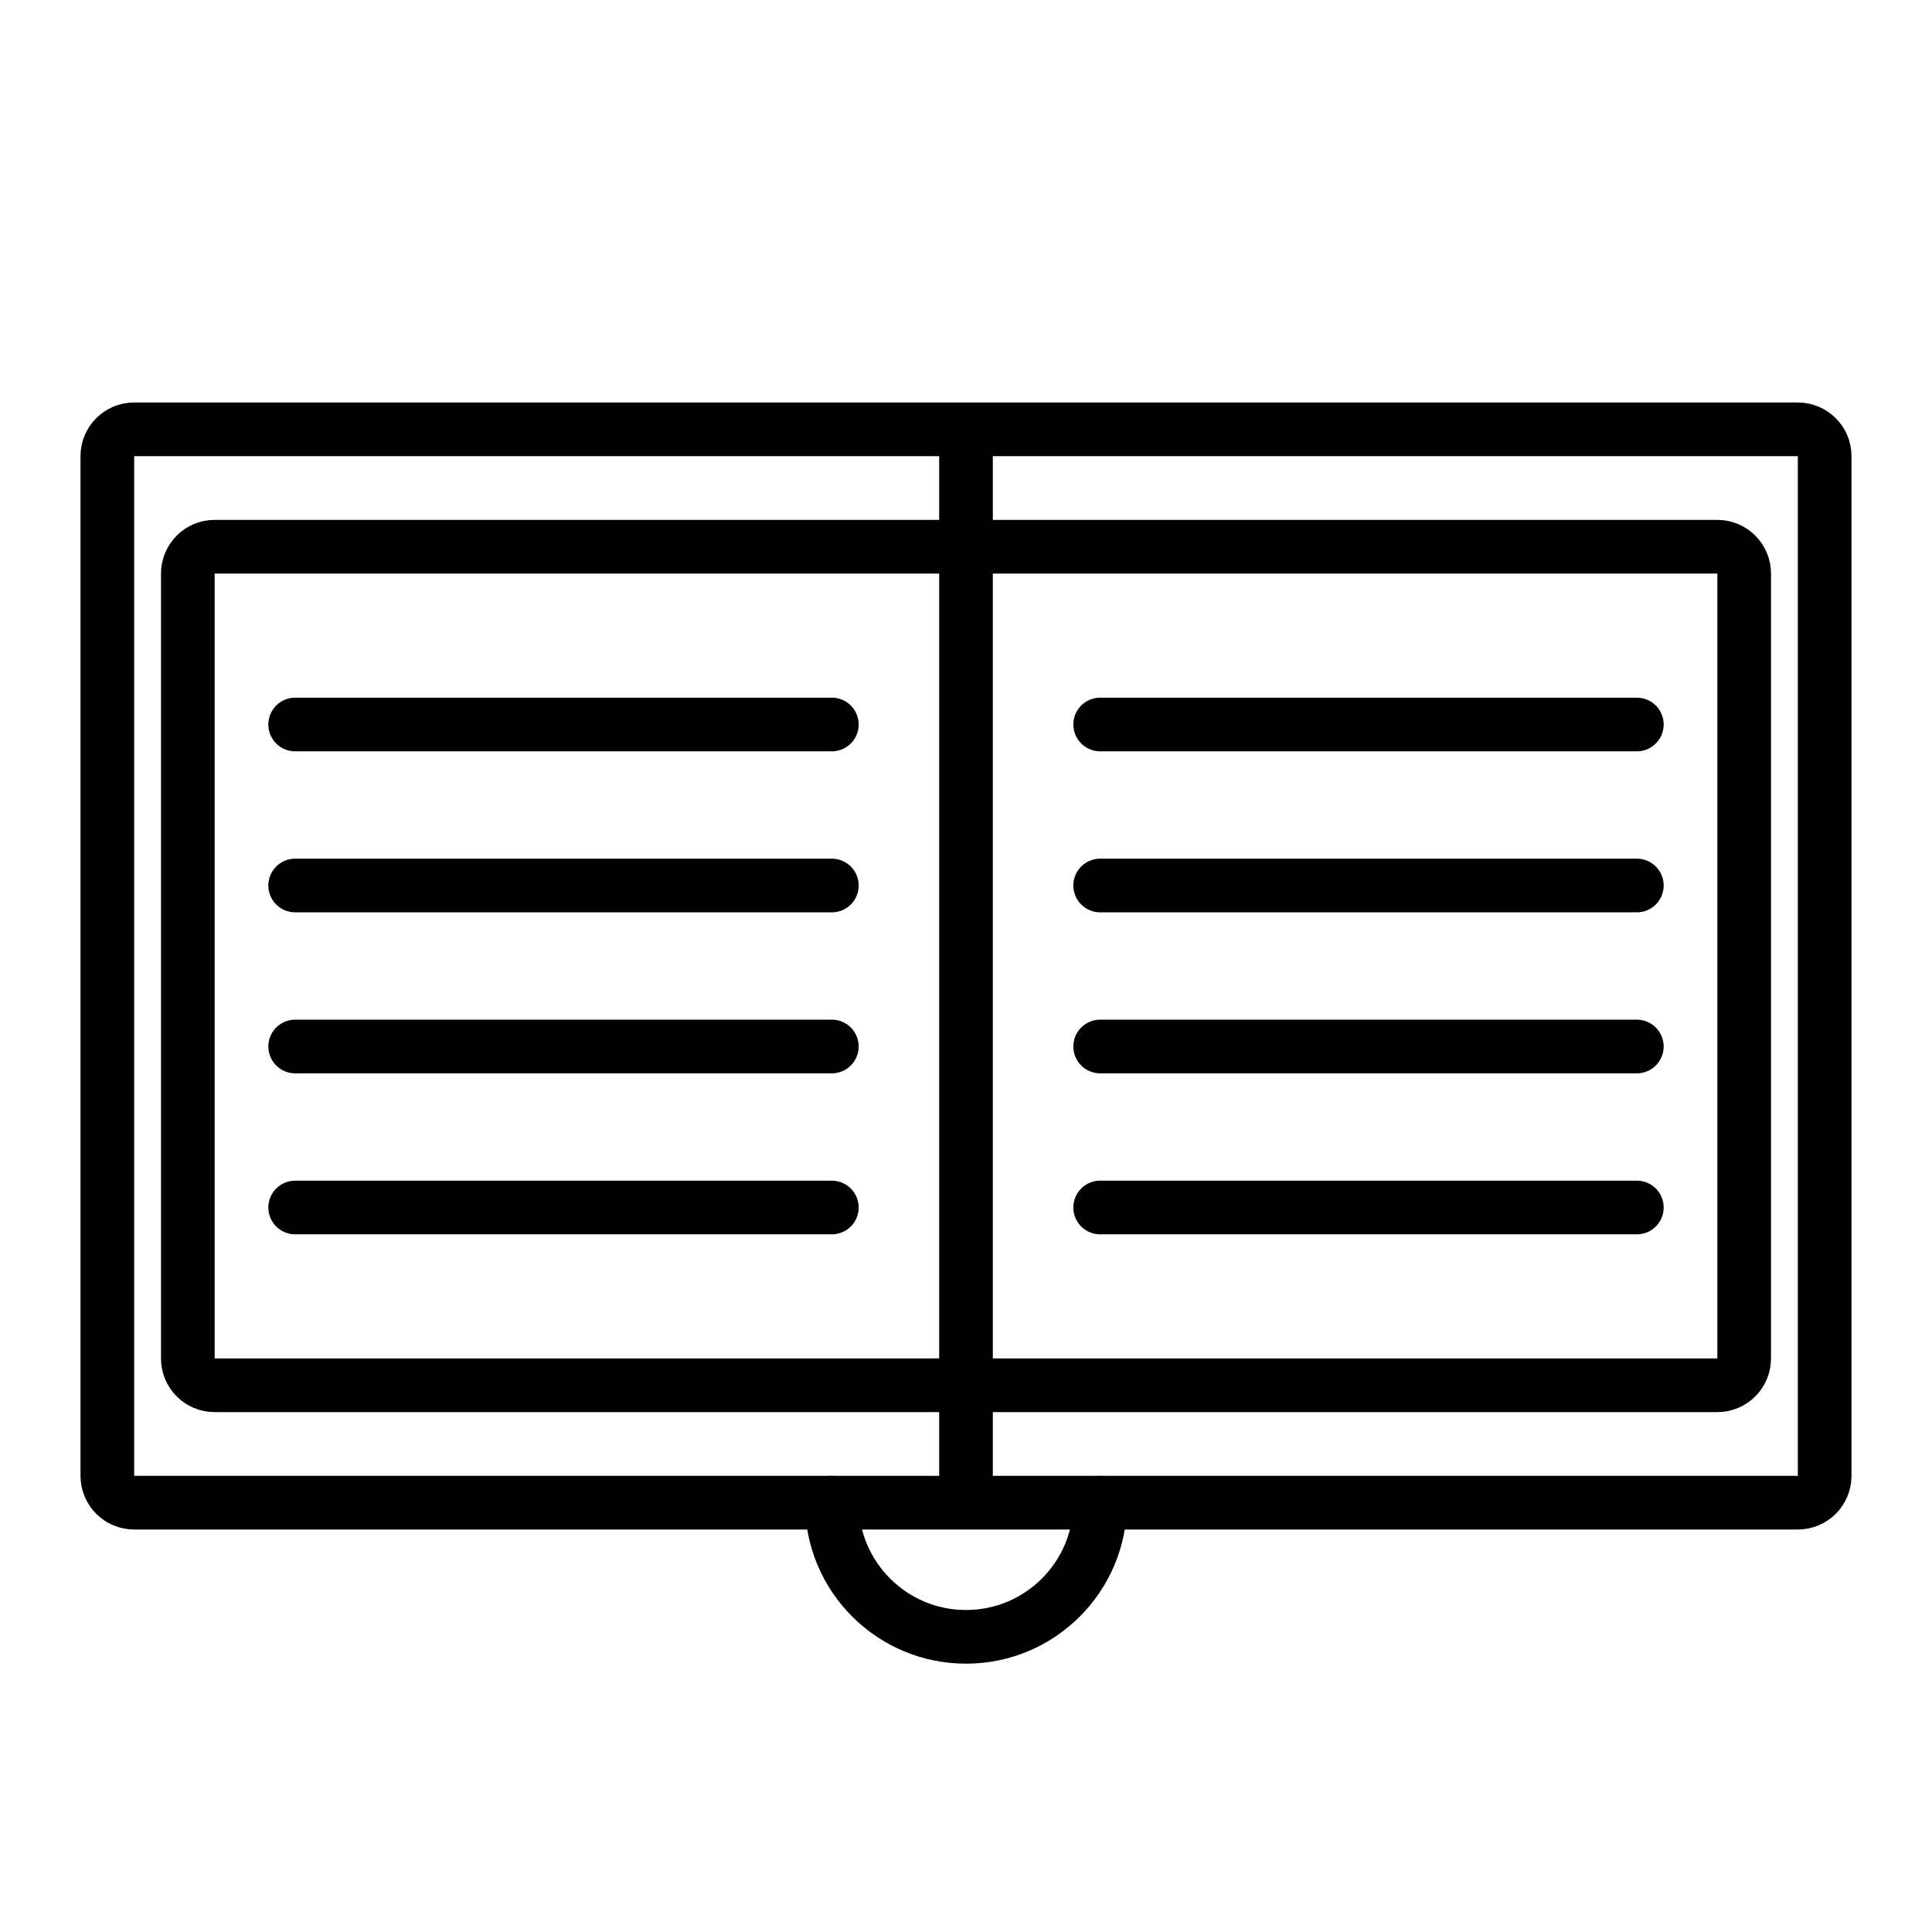
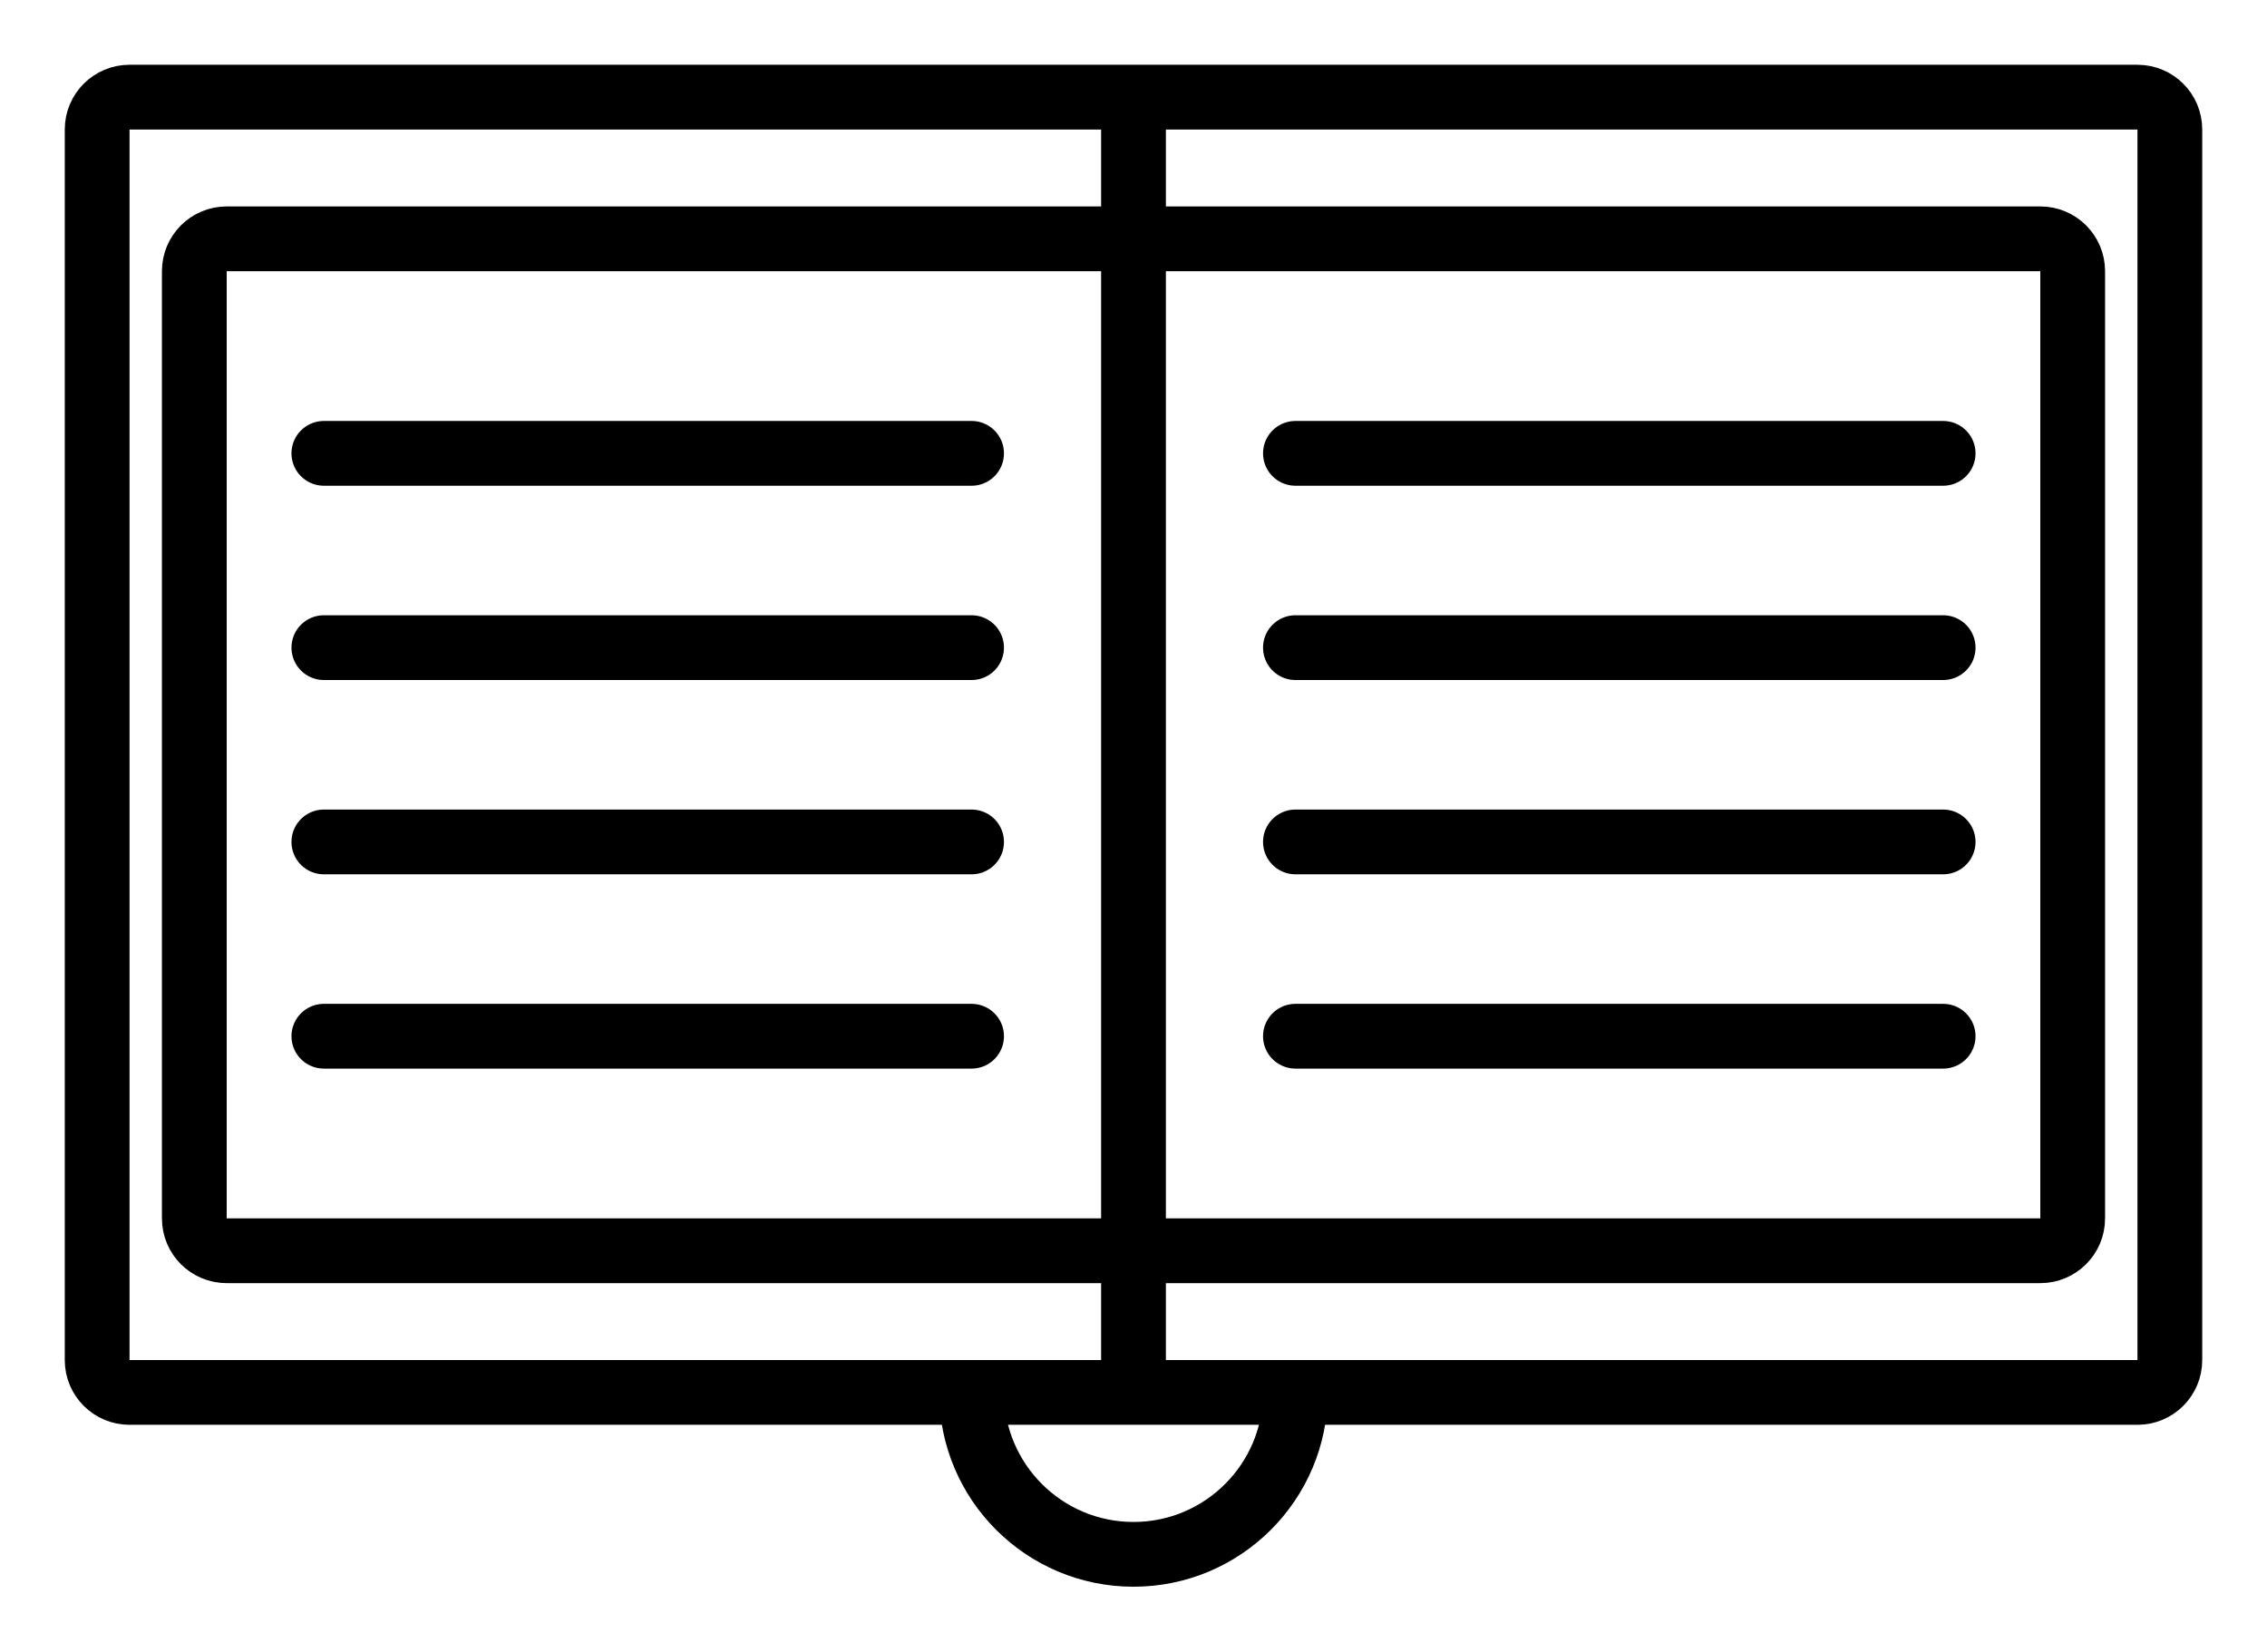
- <svg xmlns="http://www.w3.org/2000/svg" id="emoji" viewBox="0 0 72 72">
+ <svg xmlns="http://www.w3.org/2000/svg" id="emoji" viewBox="1.0 13.0 70.0 51.0">
  <g id="line">
    <path fill="none" stroke="#000000" stroke-width="2" stroke-linecap="round" stroke-linejoin="round" stroke-miterlimit="10" d="M41,56c0,2.761-2.239,5-5,5s-5-2.239-5-5" />
    <path fill="none" stroke="#000000" stroke-width="2" stroke-linecap="round" stroke-linejoin="round" stroke-miterlimit="10" d="M67.001,56H4.998C4.447,56,4,55.553,4,55.002v-38.003C4,16.447,4.447,16,4.998,16h62.003C67.553,16,68,16.447,68,16.998 v38.003C68,55.553,67.553,56,67.001,56z" />
    <path fill="none" stroke="#000000" stroke-width="2" stroke-linecap="round" stroke-linejoin="round" stroke-miterlimit="10" d="M64.001,51.625H7.998C7.447,51.625,7,51.178,7,50.627v-29.253c0-0.551,0.447-0.999,0.999-0.999h56.003 C64.553,20.375,65,20.822,65,21.373v29.253C65,51.178,64.553,51.625,64.001,51.625z" />
    <line fill="none" stroke="#000000" stroke-width="2" stroke-linecap="round" stroke-linejoin="round" stroke-miterlimit="10" x1="36" y1="17" x2="36" y2="55" />
    <line fill="none" stroke="#000000" stroke-width="2" stroke-linecap="round" stroke-linejoin="round" stroke-miterlimit="10" x1="11" y1="27" x2="31" y2="27" />
    <line fill="none" stroke="#000000" stroke-width="2" stroke-linecap="round" stroke-linejoin="round" stroke-miterlimit="10" x1="11" y1="33" x2="31" y2="33" />
    <line fill="none" stroke="#000000" stroke-width="2" stroke-linecap="round" stroke-linejoin="round" stroke-miterlimit="10" x1="11" y1="39" x2="31" y2="39" />
    <line fill="none" stroke="#000000" stroke-width="2" stroke-linecap="round" stroke-linejoin="round" stroke-miterlimit="10" x1="11" y1="45" x2="31" y2="45" />
    <line fill="none" stroke="#000000" stroke-width="2" stroke-linecap="round" stroke-linejoin="round" stroke-miterlimit="10" x1="41" y1="27" x2="61" y2="27" />
    <line fill="none" stroke="#000000" stroke-width="2" stroke-linecap="round" stroke-linejoin="round" stroke-miterlimit="10" x1="41" y1="33" x2="61" y2="33" />
    <line fill="none" stroke="#000000" stroke-width="2" stroke-linecap="round" stroke-linejoin="round" stroke-miterlimit="10" x1="41" y1="39" x2="61" y2="39" />
    <line fill="none" stroke="#000000" stroke-width="2" stroke-linecap="round" stroke-linejoin="round" stroke-miterlimit="10" x1="41" y1="45" x2="61" y2="45" />
  </g>
</svg>
